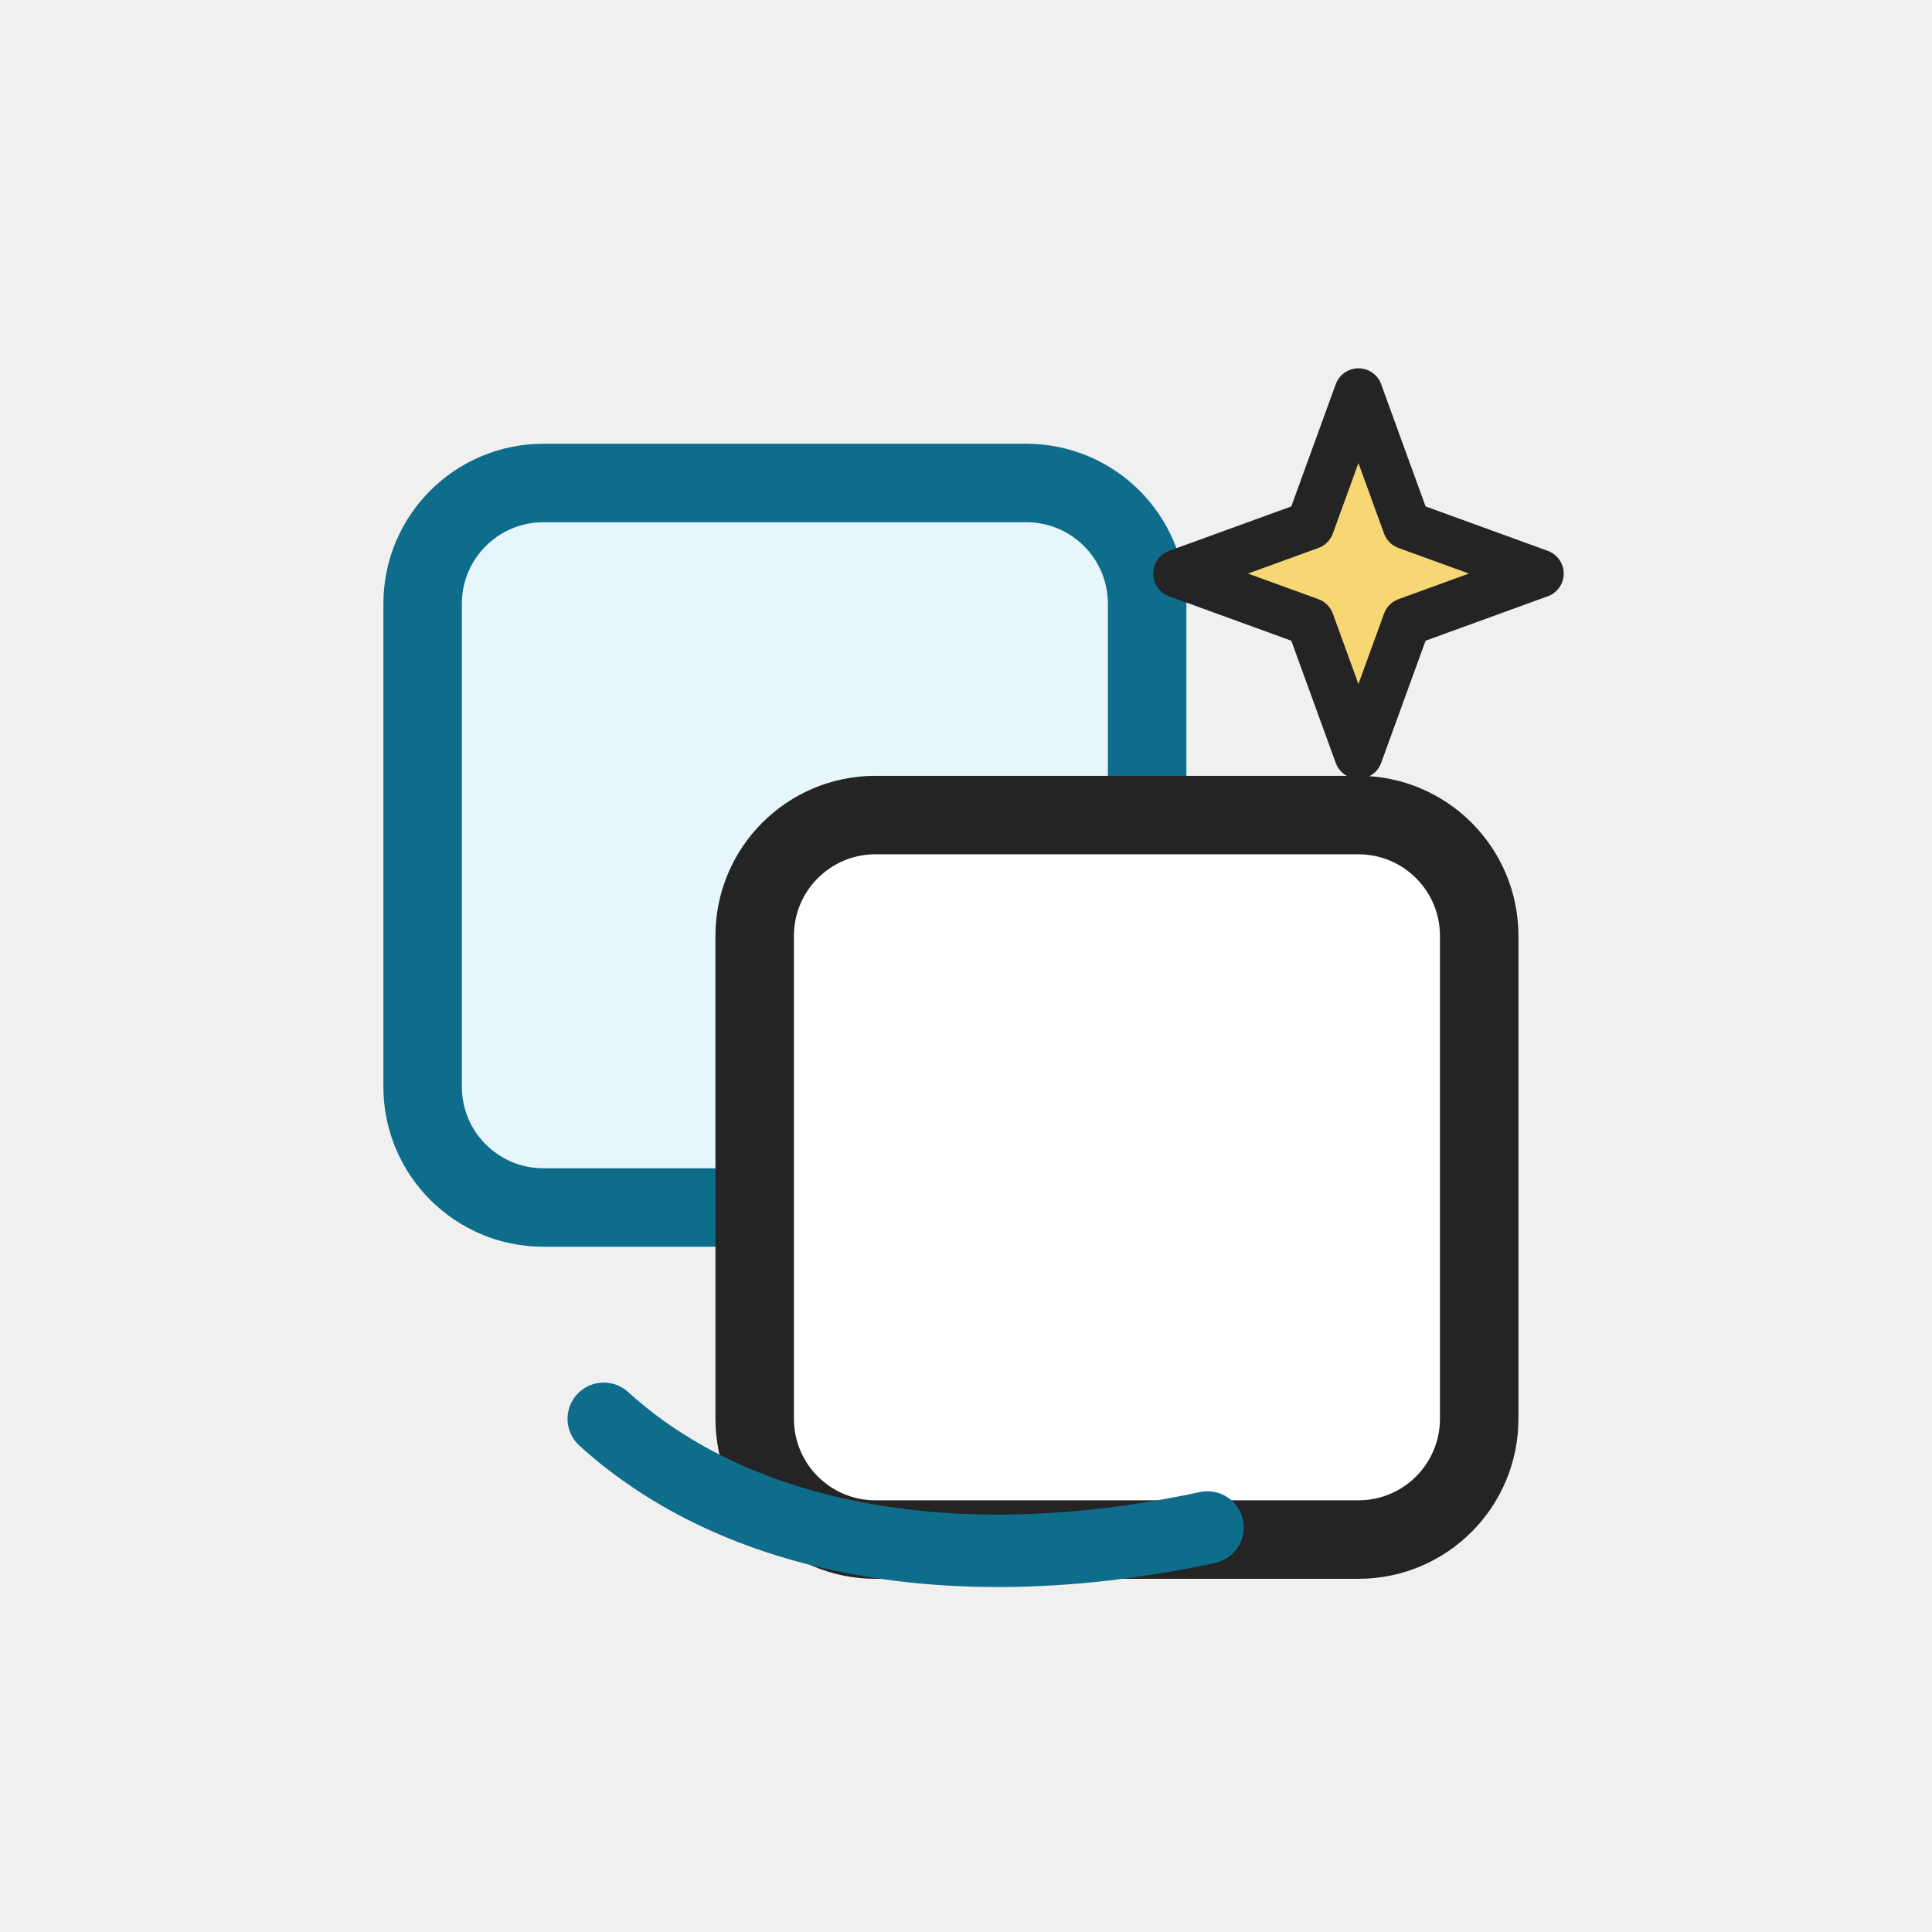
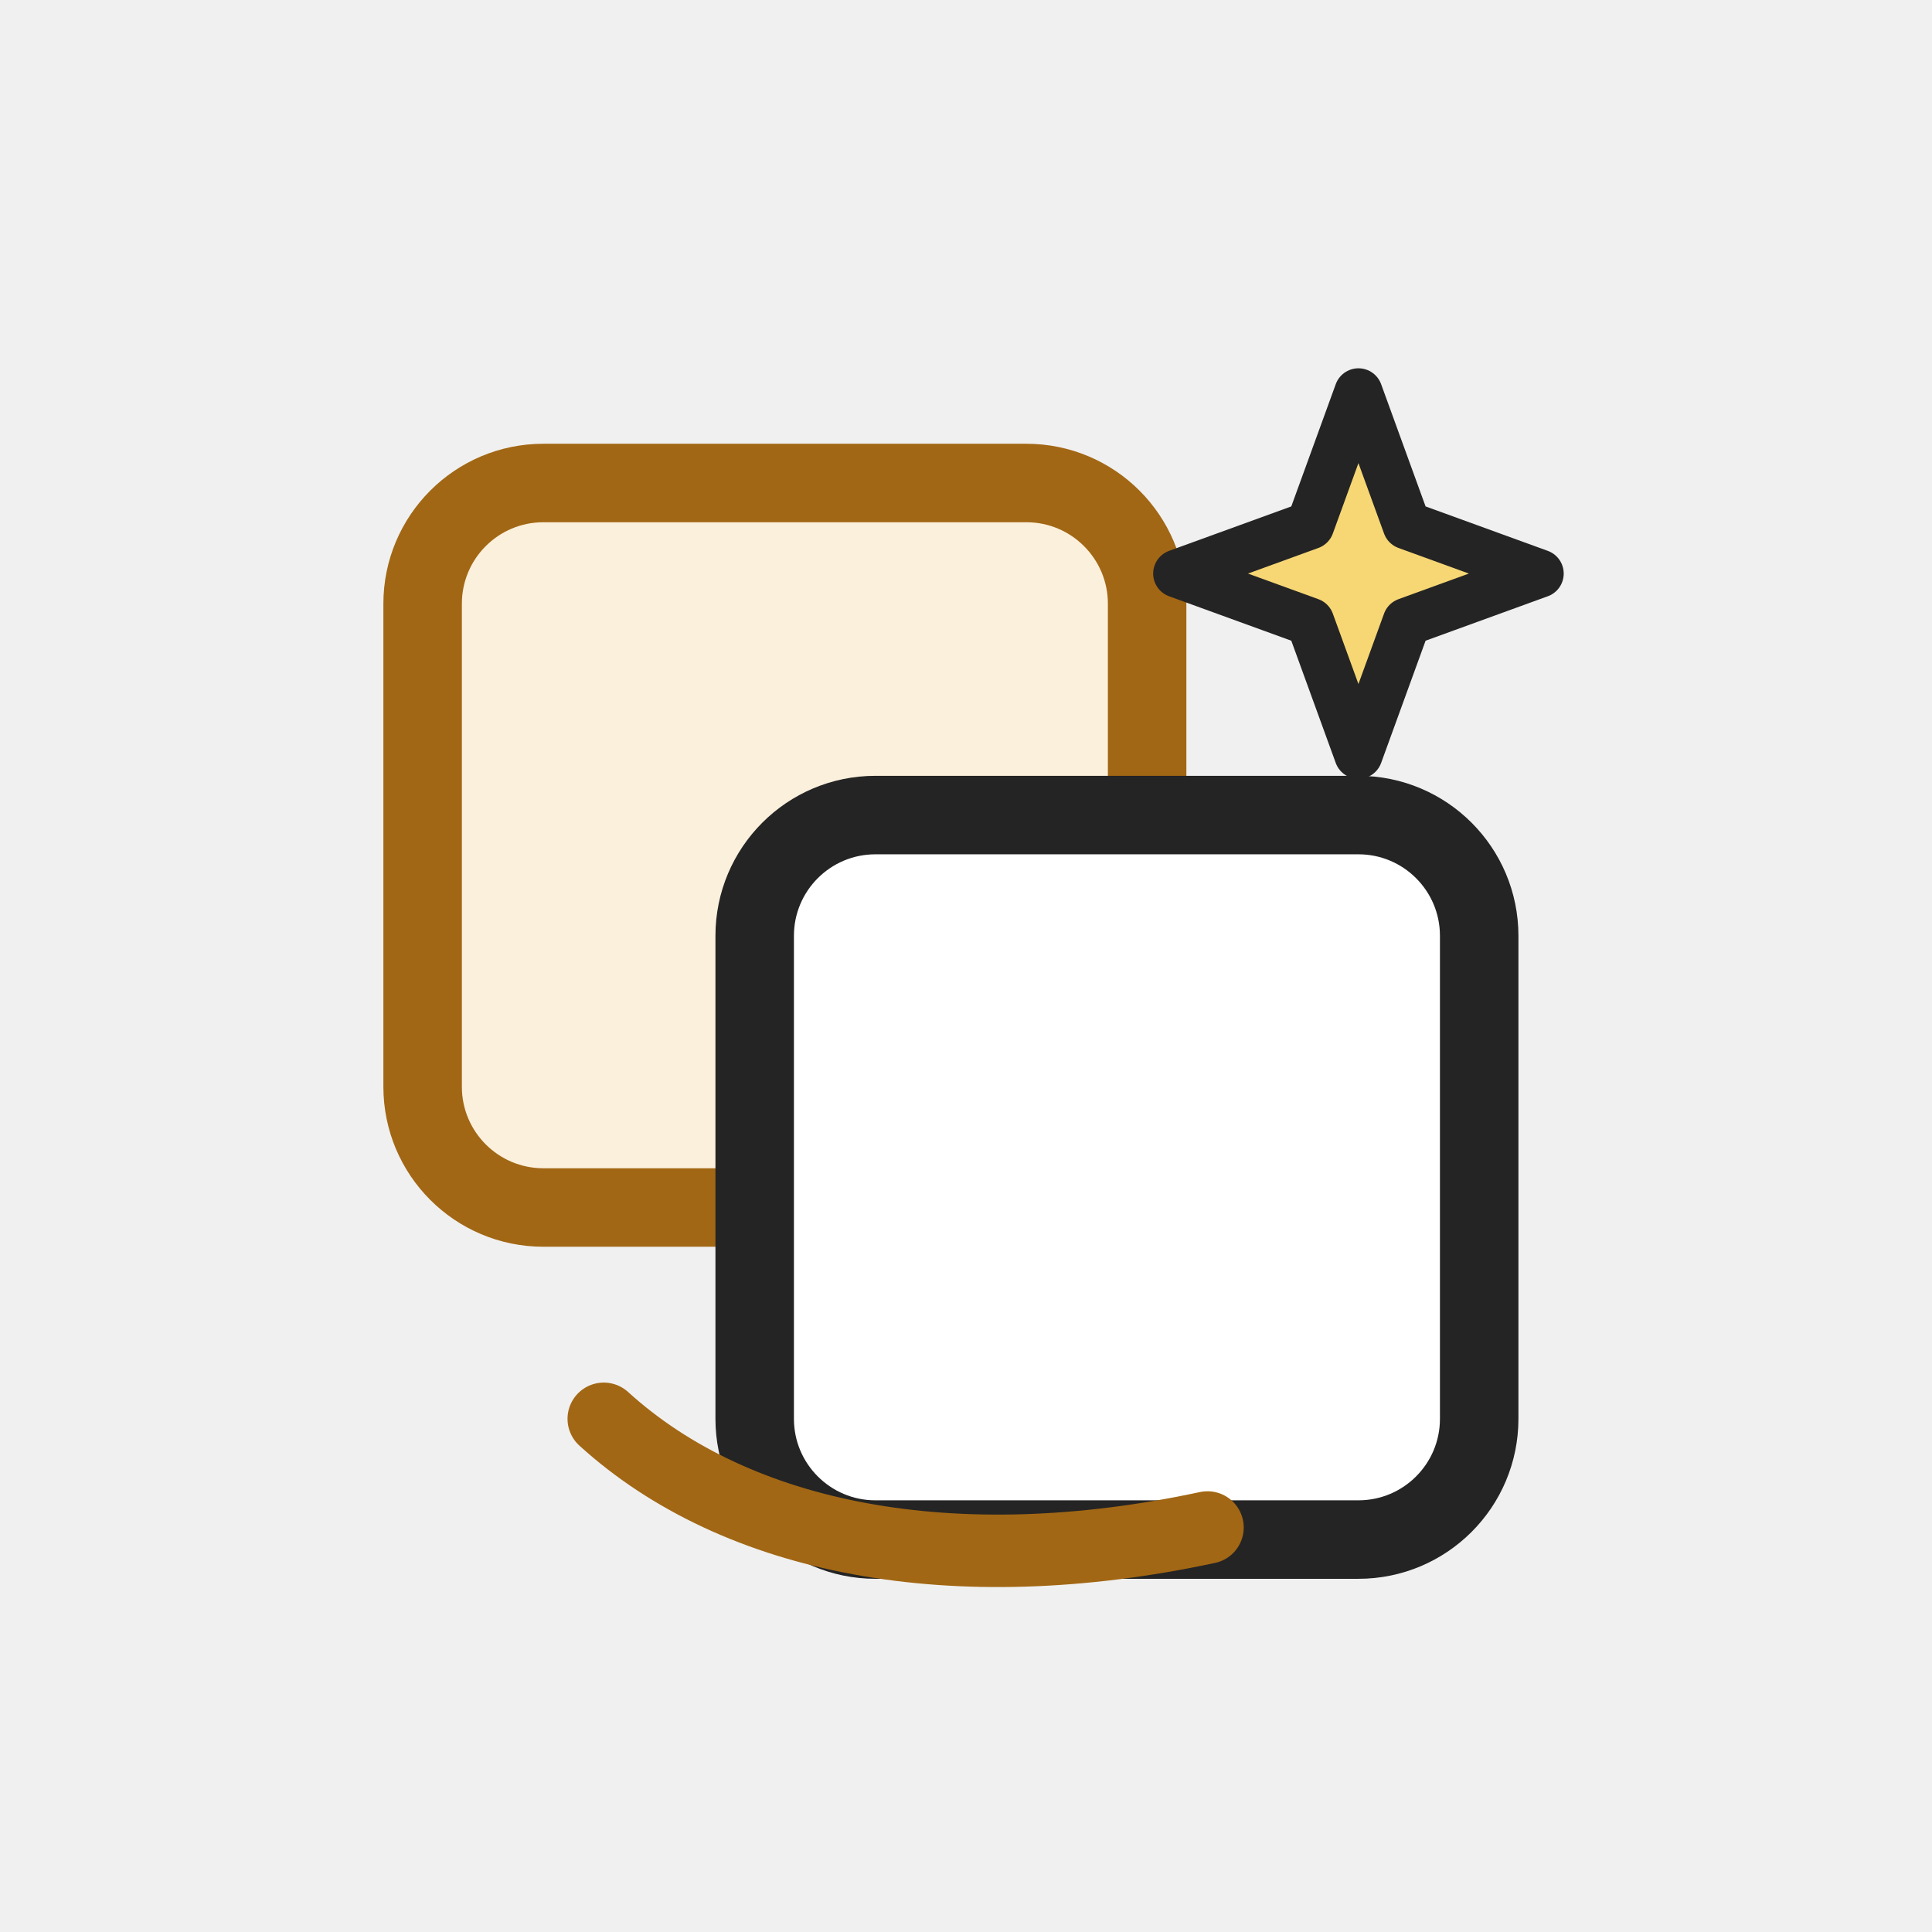
<svg xmlns="http://www.w3.org/2000/svg" width="32" height="32" viewBox="0 0 32 32" role="img" aria-label="Theme Effects">
  <rect width="32" height="32" fill="none" />
-   <rect x="7" y="8" width="12" height="12" rx="2" fill="#E6F6FA" stroke="#0F6D8C" stroke-width="1.3" />
+   <rect x="7" y="8" width="12" height="12" rx="2" fill="#FBF0DC" stroke="#A26714" stroke-width="1.3" />
  <rect x="12.5" y="13.5" width="12" height="12" rx="2" fill="#ffffff" stroke="#242424" stroke-width="1.3" />
  <path d="M22.5 6.5l.8 2.2 2.2.8-2.2.8-.8 2.2-.8-2.2-2.2-.8 2.2-.8z" fill="#F7D774" stroke="#242424" stroke-width="0.8" stroke-linejoin="round" />
-   <path d="M10 23.5c2.2 2 5.8 2.7 10 1.8" fill="none" stroke="#0F6D8C" stroke-width="1.2" stroke-linecap="round" />
+   <path d="M10 23.5c2.2 2 5.8 2.7 10 1.8" fill="none" stroke="#A26714" stroke-width="1.2" stroke-linecap="round" />
</svg>
